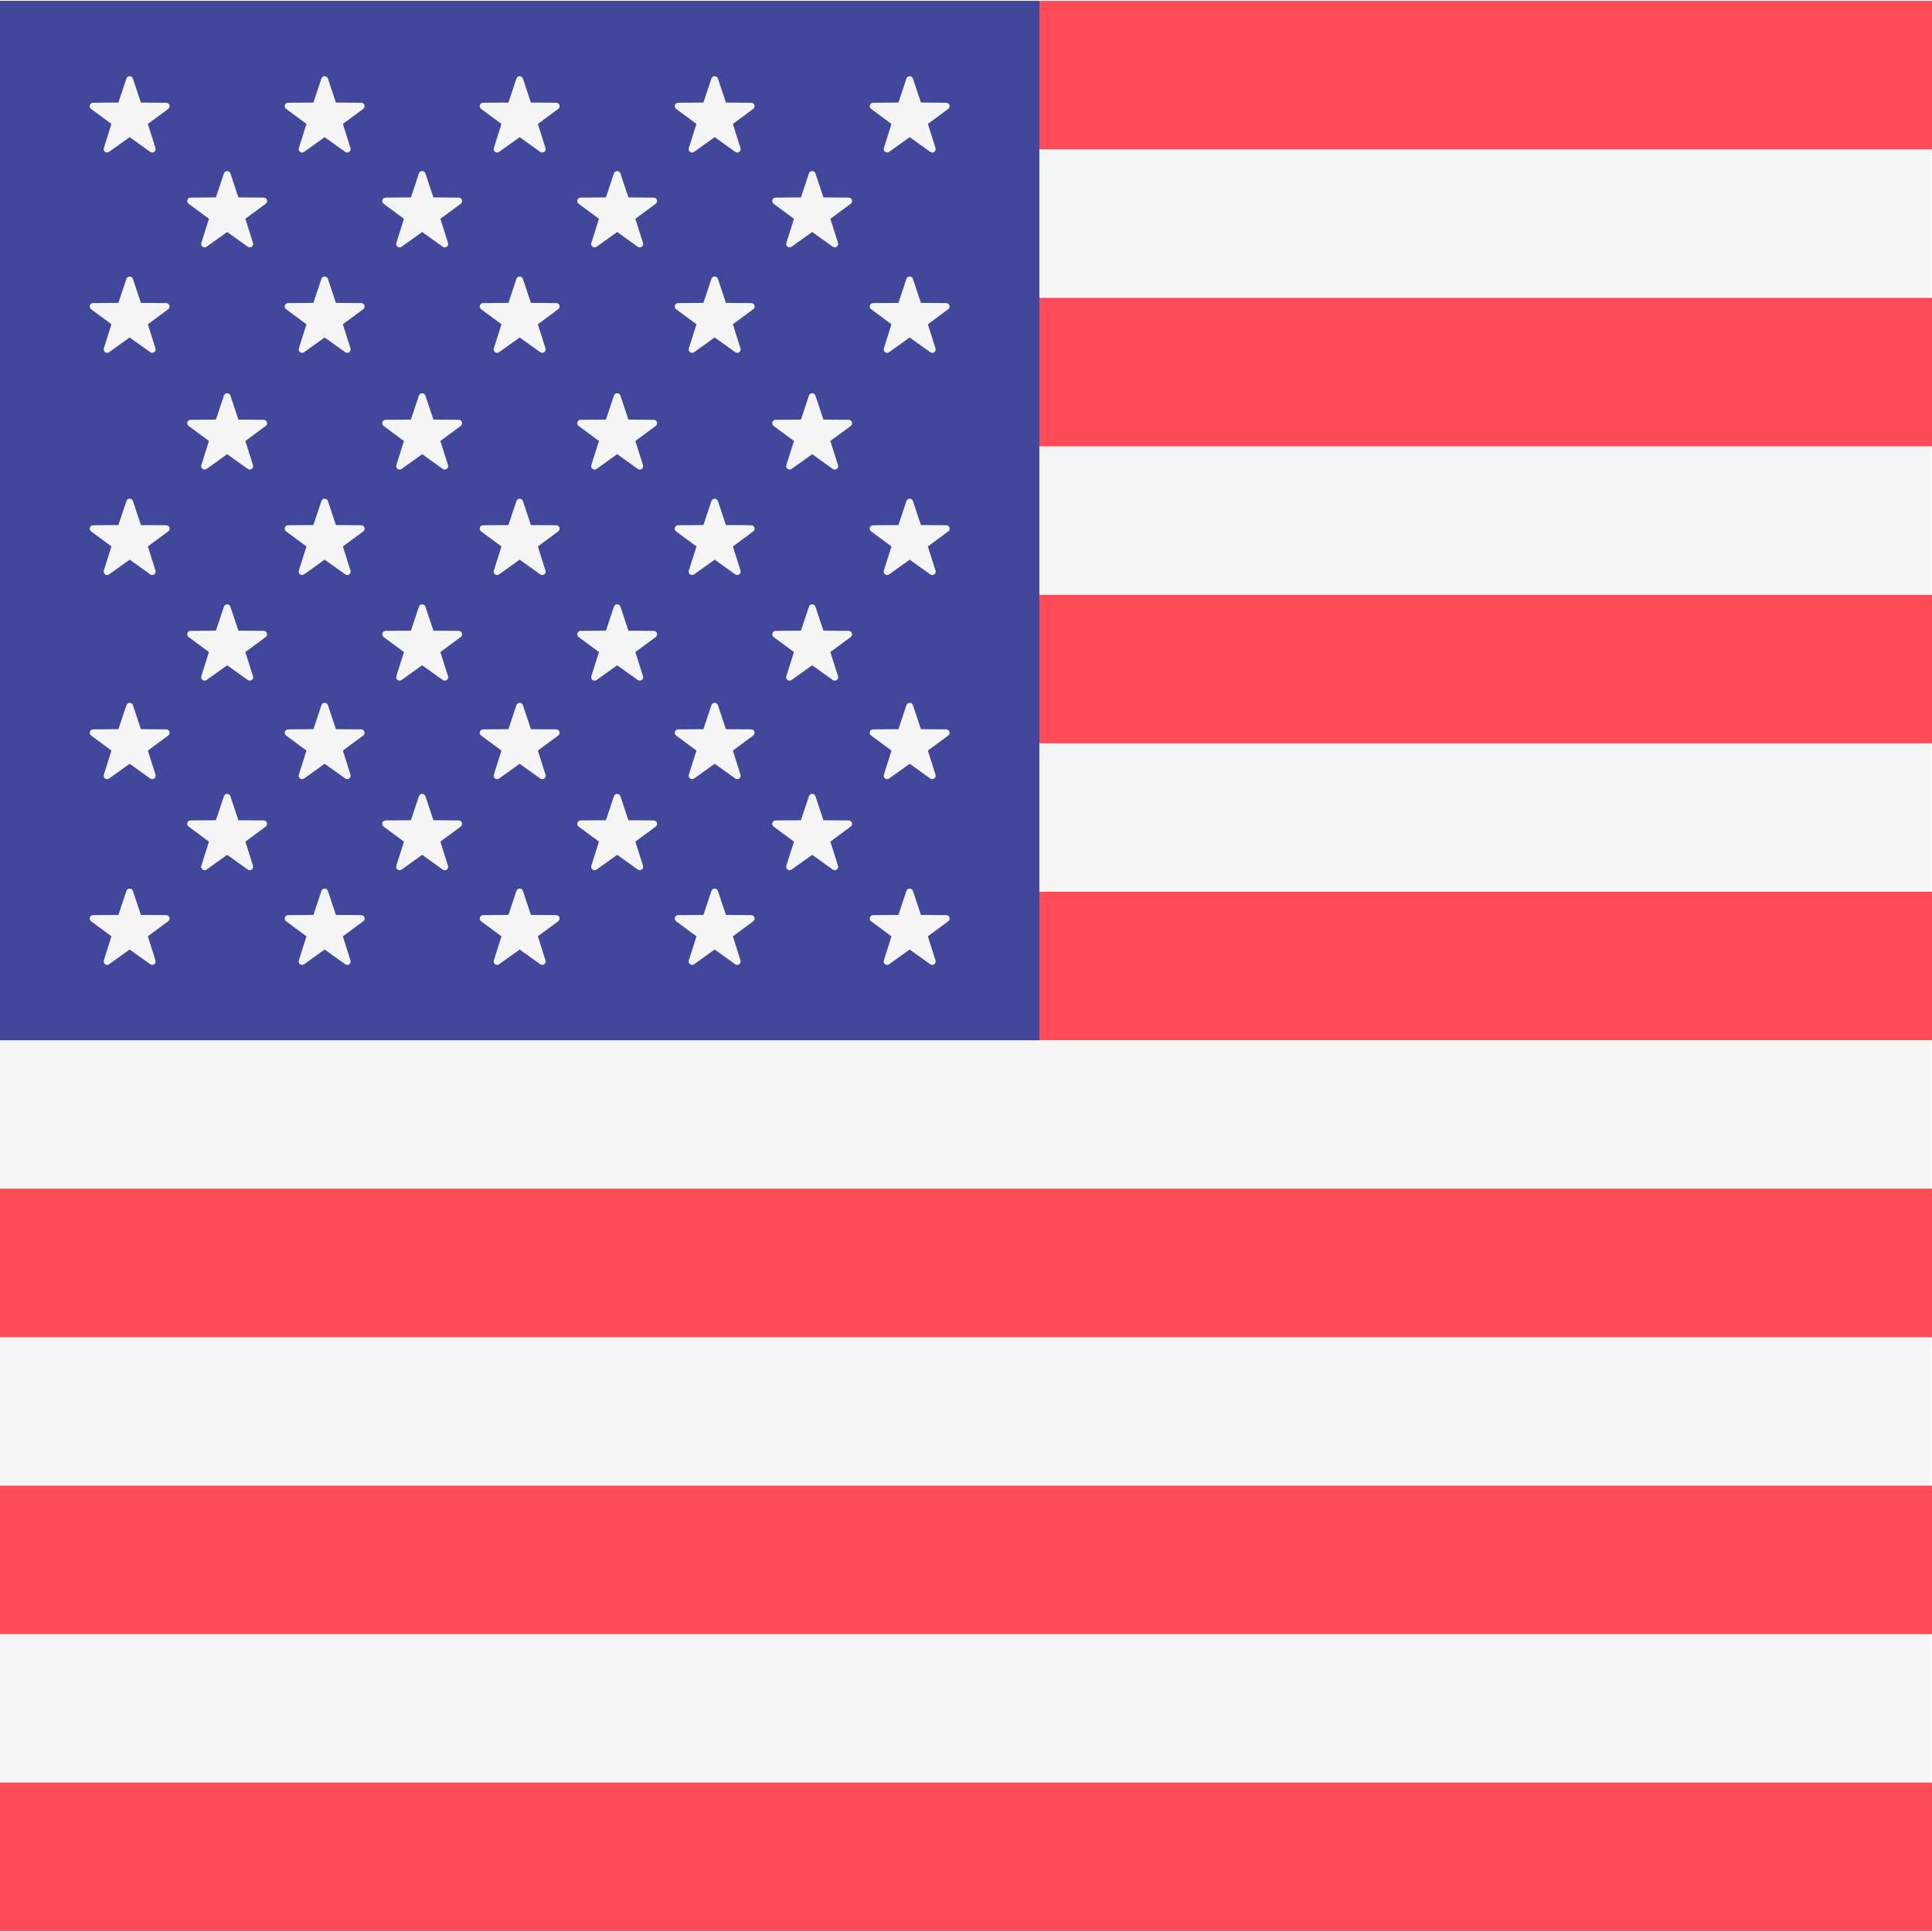
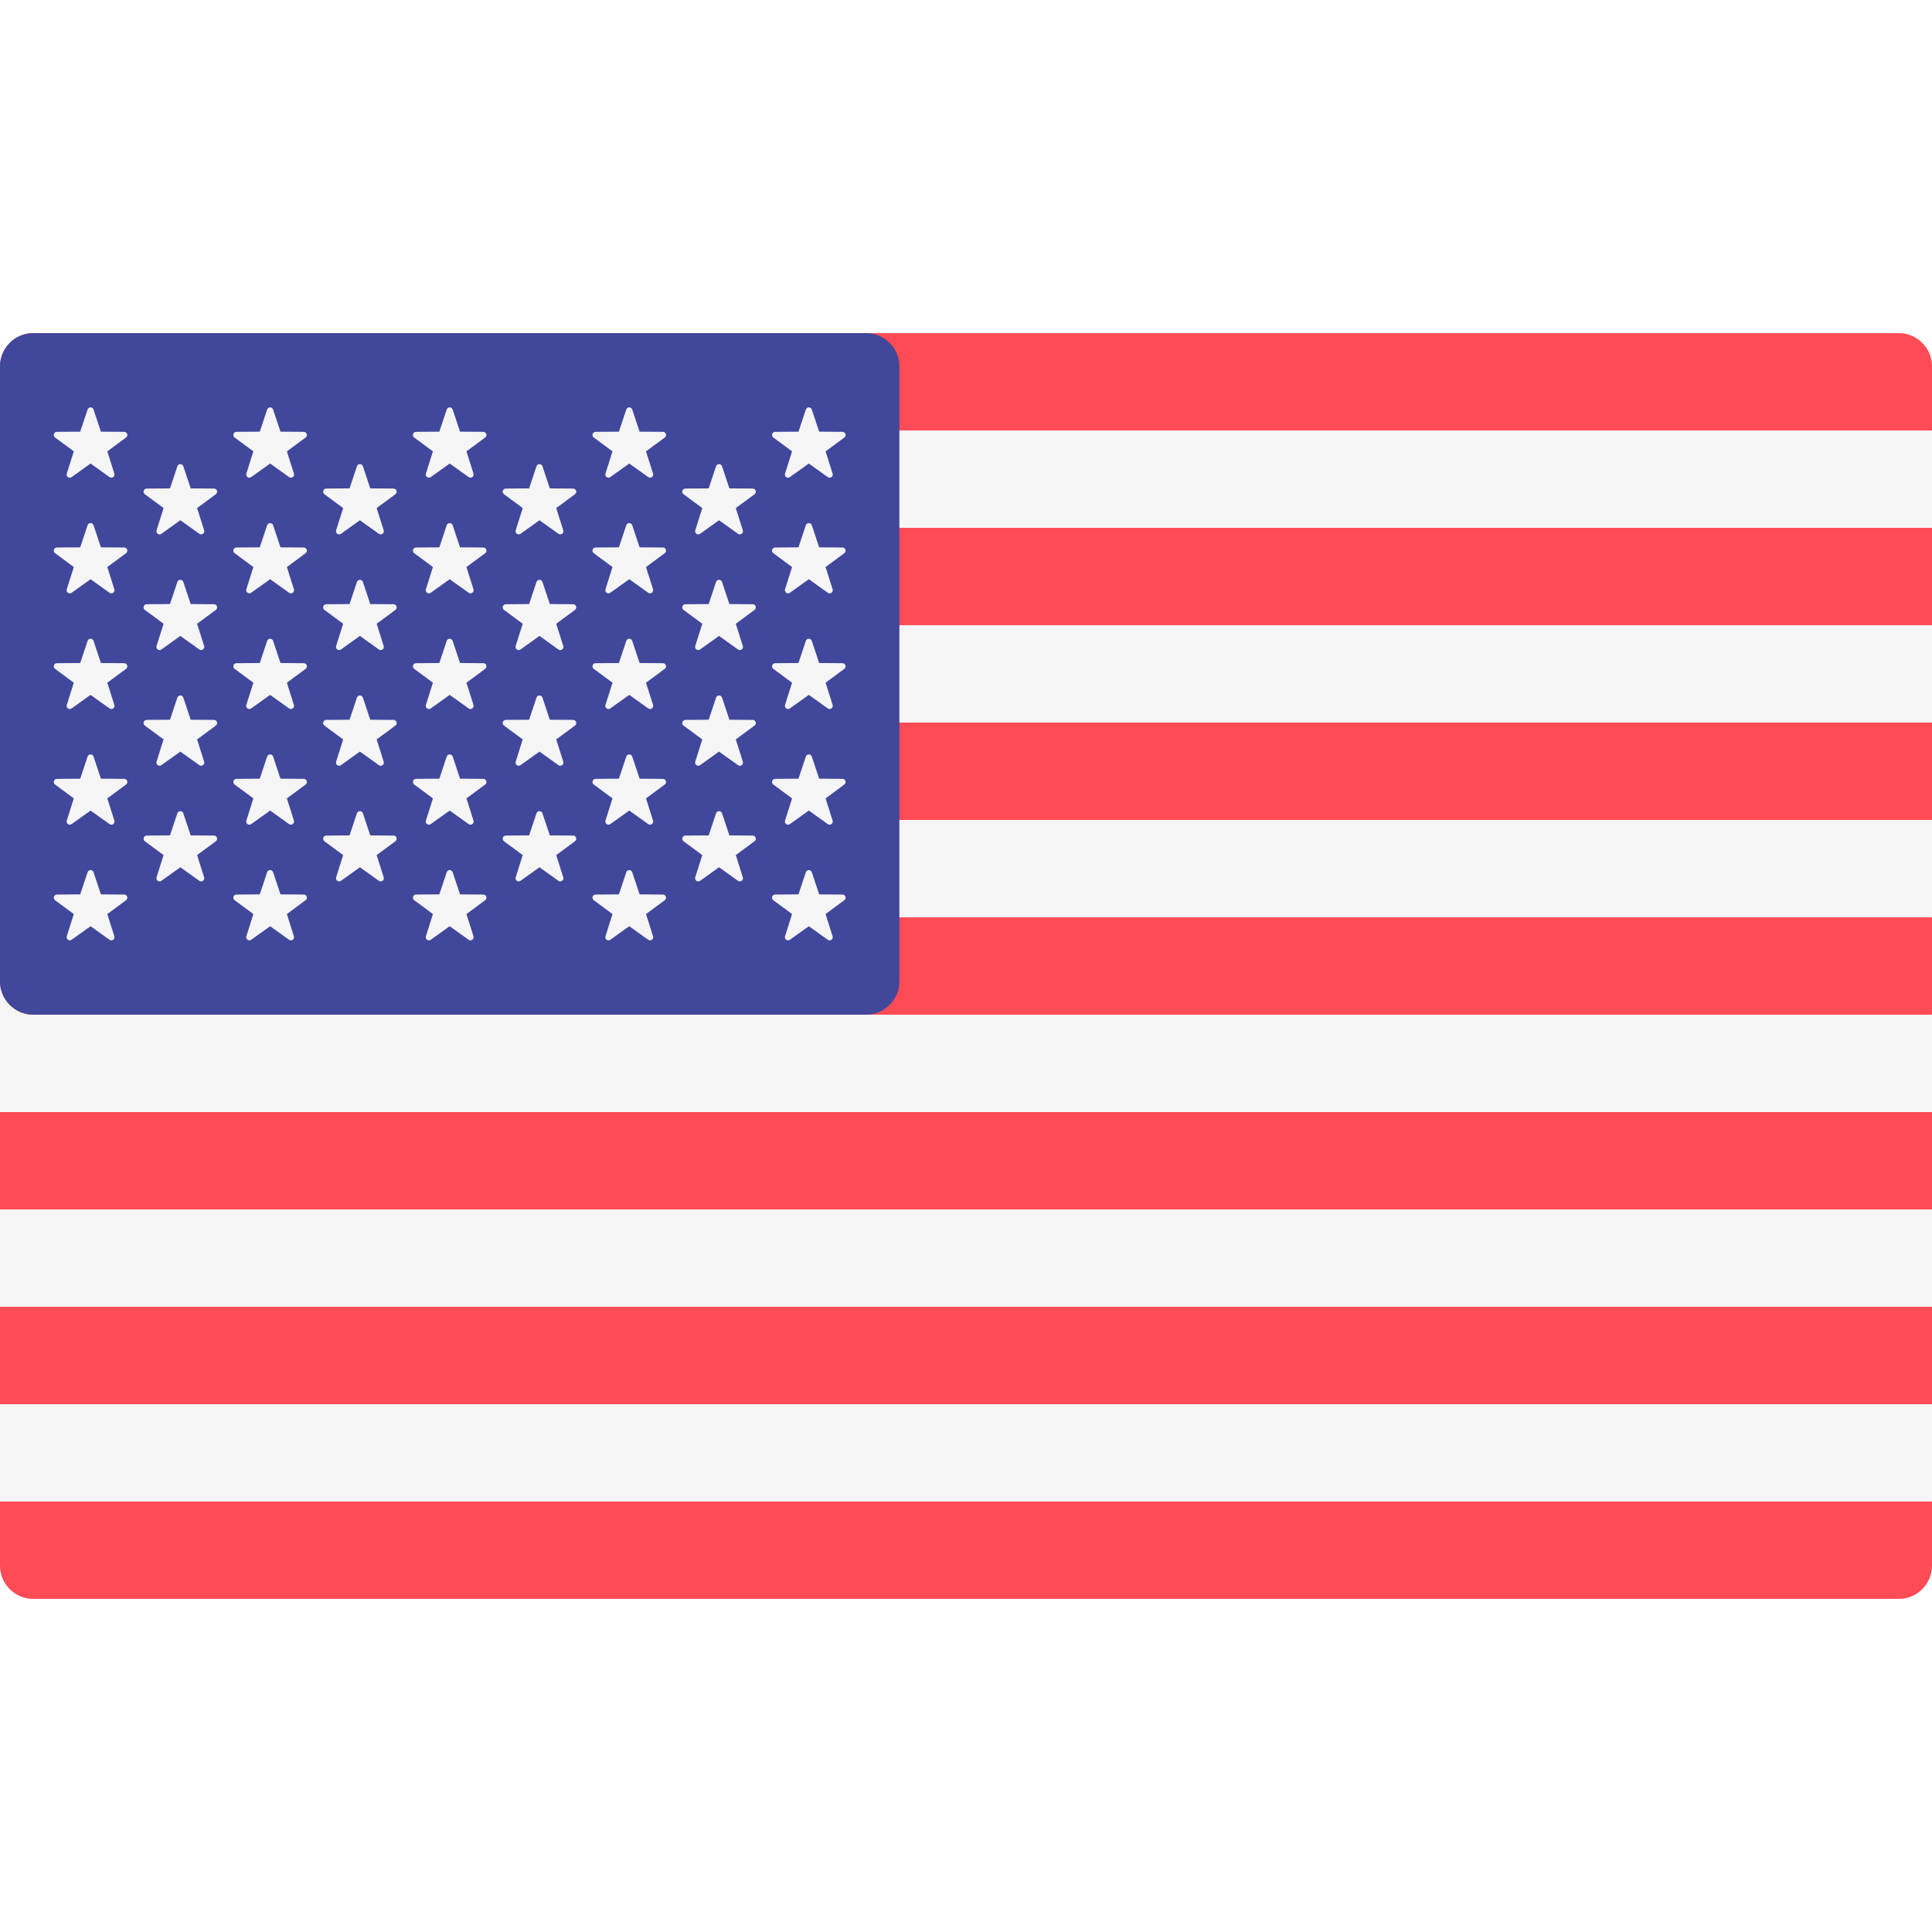
- <svg xmlns="http://www.w3.org/2000/svg" version="1.1" id="Layer_1" x="0px" y="0px" viewBox="0 0 512 512" style="enable-background:new 0 0 512 512;" xml:space="preserve">
-   <rect y="0.235" style="fill:#F5F5F5;" width="511.53" height="511.53" />
+ <svg xmlns="http://www.w3.org/2000/svg" version="1.1" id="Layer_1" x="0px" y="0px" viewBox="0 0 512.001 512.001" style="enable-background:new 0 0 512.001 512.001;" xml:space="preserve">
+   <path style="fill:#F5F5F5;" d="M503.172,423.725H8.828c-4.875,0-8.828-3.953-8.828-8.828V97.104c0-4.875,3.953-8.828,8.828-8.828  h494.345c4.875,0,8.828,3.953,8.828,8.828v317.793C512,419.773,508.047,423.725,503.172,423.725z" />
  <g>
-     <rect y="0.235" style="fill:#FF4B55;" width="512" height="39.34" />
-     <rect y="157.63" style="fill:#FF4B55;" width="512" height="39.34" />
-     <rect y="78.935" style="fill:#FF4B55;" width="512" height="39.34" />
-     <rect y="236.32" style="fill:#FF4B55;" width="512" height="39.34" />
-     <rect y="393.71" style="fill:#FF4B55;" width="512" height="39.34" />
-     <rect y="472.41" style="fill:#FF4B55;" width="512" height="39.34" />
-     <rect y="315.02" style="fill:#FF4B55;" width="512" height="39.34" />
+     <path style="fill:#FF4B55;" d="M512,114.081H0V97.104c0-4.875,3.953-8.828,8.828-8.828h494.345c4.875,0,8.828,3.953,8.828,8.828   L512,114.081L512,114.081z" />
+     <rect y="191.491" style="fill:#FF4B55;" width="512" height="25.804" />
+     <rect y="139.881" style="fill:#FF4B55;" width="512" height="25.804" />
+     <path style="fill:#FF4B55;" d="M512,268.903H8.828c-4.875,0-8.828-3.953-8.828-8.828v-16.977h512V268.903z" />
+     <rect y="346.321" style="fill:#FF4B55;" width="512" height="25.804" />
+     <path style="fill:#FF4B55;" d="M503.172,423.725H8.828c-4.875,0-8.828-3.953-8.828-8.828v-16.976h512v16.977   C512,419.773,508.047,423.725,503.172,423.725z" />
+     <rect y="294.711" style="fill:#FF4B55;" width="512" height="25.804" />
  </g>
-   <rect y="0.235" style="fill:#41479B;" width="275.44" height="275.44" />
+   <path style="fill:#41479B;" d="M229.517,88.277H8.828C3.953,88.277,0,92.229,0,97.104v162.97c0,4.875,3.953,8.828,8.828,8.828  h220.69c4.875,0,8.828-3.953,8.828-8.828V97.104C238.345,92.229,234.392,88.277,229.517,88.277z" />
  <g>
-     <path style="fill:#F5F5F5;" d="M35.219,20.814l2.122,6.364l6.708,0.052c0.868,0.007,1.229,1.115,0.53,1.631l-5.396,3.985   l2.023,6.396c0.262,0.828-0.68,1.513-1.388,1.008l-5.458-3.901l-5.458,3.901c-0.706,0.506-1.649-0.18-1.388-1.008l2.023-6.396   l-5.396-3.985c-0.698-0.516-0.339-1.624,0.53-1.631l6.708-0.052l2.122-6.364C33.779,19.99,34.945,19.99,35.219,20.814z" />
-     <path style="fill:#F5F5F5;" d="M35.219,73.902l2.122,6.364l6.708,0.052c0.868,0.007,1.229,1.115,0.53,1.631l-5.396,3.985   l2.023,6.396c0.262,0.828-0.68,1.513-1.388,1.008l-5.458-3.901l-5.458,3.901c-0.706,0.506-1.649-0.18-1.388-1.008l2.023-6.396   l-5.396-3.985c-0.698-0.516-0.339-1.624,0.53-1.631l6.708-0.052l2.122-6.364C33.779,73.077,34.945,73.077,35.219,73.902z" />
-     <path style="fill:#F5F5F5;" d="M35.219,132.78l2.122,6.364l6.708,0.052c0.868,0.007,1.229,1.115,0.53,1.632l-5.396,3.985   l2.023,6.396c0.262,0.828-0.68,1.513-1.388,1.008l-5.458-3.901l-5.458,3.901c-0.706,0.506-1.649-0.18-1.388-1.008l2.023-6.396   l-5.396-3.985c-0.698-0.516-0.339-1.625,0.53-1.632l6.708-0.052l2.122-6.364C33.779,131.956,34.945,131.956,35.219,132.78z" />
-     <path style="fill:#F5F5F5;" d="M35.219,186.876l2.122,6.364l6.708,0.052c0.868,0.007,1.229,1.115,0.53,1.631l-5.396,3.985   l2.023,6.396c0.262,0.828-0.68,1.513-1.388,1.008l-5.458-3.901l-5.458,3.901c-0.706,0.506-1.649-0.18-1.388-1.008l2.023-6.396   l-5.396-3.985c-0.698-0.516-0.339-1.624,0.53-1.631l6.708-0.052l2.122-6.364C33.779,186.052,34.945,186.052,35.219,186.876z" />
-     <path style="fill:#F5F5F5;" d="M35.219,236.102l2.122,6.364l6.708,0.052c0.868,0.007,1.229,1.115,0.53,1.631l-5.396,3.985   l2.023,6.396c0.262,0.828-0.68,1.513-1.388,1.008l-5.458-3.901l-5.458,3.901c-0.706,0.506-1.649-0.18-1.388-1.008l2.023-6.396   l-5.396-3.985c-0.698-0.516-0.339-1.625,0.53-1.631l6.708-0.052l2.122-6.364C33.779,235.278,34.945,235.278,35.219,236.102z" />
-     <path style="fill:#F5F5F5;" d="M61.058,45.953l2.122,6.364l6.708,0.052c0.868,0.007,1.229,1.115,0.53,1.631l-5.396,3.985   l2.023,6.396c0.262,0.828-0.68,1.513-1.388,1.008l-5.458-3.901l-5.458,3.901c-0.706,0.506-1.649-0.18-1.388-1.008l2.023-6.396   L49.98,54c-0.698-0.516-0.339-1.624,0.53-1.631l6.708-0.052l2.122-6.364C59.618,45.129,60.784,45.129,61.058,45.953z" />
-     <path style="fill:#F5F5F5;" d="M61.058,104.832l2.122,6.364l6.708,0.052c0.868,0.007,1.229,1.115,0.53,1.631l-5.396,3.985   l2.023,6.396c0.262,0.828-0.68,1.513-1.388,1.008l-5.458-3.901l-5.458,3.901c-0.706,0.506-1.649-0.18-1.388-1.008l2.023-6.396   l-5.396-3.985c-0.698-0.516-0.339-1.624,0.53-1.631l6.708-0.052l2.122-6.364C59.618,104.008,60.784,104.008,61.058,104.832z" />
-     <path style="fill:#F5F5F5;" d="M61.058,160.771l2.122,6.364l6.708,0.052c0.868,0.007,1.229,1.115,0.53,1.631l-5.396,3.985   l2.023,6.396c0.262,0.828-0.68,1.513-1.388,1.008l-5.458-3.901l-5.458,3.901c-0.706,0.506-1.649-0.18-1.388-1.008l2.023-6.396   l-5.396-3.985c-0.698-0.516-0.339-1.624,0.53-1.631l6.708-0.052l2.122-6.364C59.618,159.948,60.784,159.948,61.058,160.771z" />
-     <path style="fill:#F5F5F5;" d="M61.058,211.007l2.122,6.364l6.708,0.052c0.868,0.007,1.229,1.115,0.53,1.631l-5.396,3.985   l2.023,6.396c0.262,0.828-0.68,1.513-1.388,1.008l-5.458-3.901l-5.458,3.901c-0.706,0.506-1.649-0.18-1.388-1.008l2.023-6.396   l-5.396-3.985c-0.698-0.516-0.339-1.624,0.53-1.631l6.708-0.052l2.122-6.364C59.618,210.182,60.784,210.182,61.058,211.007z" />
-     <path style="fill:#F5F5F5;" d="M86.898,20.814l2.122,6.364l6.708,0.052c0.868,0.007,1.229,1.115,0.53,1.631l-5.396,3.985   l2.023,6.396c0.262,0.828-0.68,1.513-1.388,1.008l-5.458-3.901l-5.458,3.901c-0.706,0.506-1.649-0.18-1.388-1.008l2.023-6.396   l-5.396-3.985c-0.698-0.516-0.339-1.624,0.53-1.631l6.708-0.052l2.122-6.364C85.458,19.99,86.623,19.99,86.898,20.814z" />
-     <path style="fill:#F5F5F5;" d="M86.898,73.902l2.122,6.364l6.708,0.052c0.868,0.007,1.229,1.115,0.53,1.631l-5.396,3.985   l2.023,6.396c0.262,0.828-0.68,1.513-1.388,1.008l-5.458-3.901l-5.458,3.901c-0.706,0.506-1.649-0.18-1.388-1.008l2.023-6.396   l-5.396-3.985c-0.698-0.516-0.339-1.624,0.53-1.631l6.708-0.052l2.122-6.364C85.458,73.077,86.623,73.077,86.898,73.902z" />
-     <path style="fill:#F5F5F5;" d="M86.898,132.78l2.122,6.364l6.708,0.052c0.868,0.007,1.229,1.115,0.53,1.632l-5.396,3.985   l2.023,6.396c0.262,0.828-0.68,1.513-1.388,1.008l-5.458-3.901l-5.458,3.901c-0.706,0.506-1.649-0.18-1.388-1.008l2.023-6.396   l-5.396-3.985c-0.698-0.516-0.339-1.625,0.53-1.632l6.708-0.052l2.122-6.364C85.458,131.956,86.623,131.956,86.898,132.78z" />
-     <path style="fill:#F5F5F5;" d="M86.898,186.876l2.122,6.364l6.708,0.052c0.868,0.007,1.229,1.115,0.53,1.631l-5.396,3.985   l2.023,6.396c0.262,0.828-0.68,1.513-1.388,1.008l-5.456-3.902l-5.458,3.901c-0.706,0.506-1.649-0.18-1.388-1.008l2.023-6.396   l-5.396-3.985c-0.698-0.516-0.339-1.624,0.53-1.631l6.708-0.052l2.122-6.364C85.458,186.052,86.623,186.052,86.898,186.876z" />
-     <path style="fill:#F5F5F5;" d="M86.898,236.102l2.122,6.364l6.708,0.052c0.868,0.007,1.229,1.115,0.53,1.631l-5.396,3.985   l2.023,6.396c0.262,0.828-0.68,1.513-1.388,1.008l-5.458-3.901l-5.458,3.901c-0.706,0.506-1.649-0.18-1.388-1.008l2.023-6.396   l-5.396-3.985c-0.698-0.516-0.339-1.625,0.53-1.631l6.708-0.052l2.122-6.364C85.458,235.278,86.623,235.278,86.898,236.102z" />
-     <path style="fill:#F5F5F5;" d="M112.737,45.953l2.122,6.364l6.708,0.052c0.868,0.007,1.229,1.115,0.53,1.631l-5.396,3.985   l2.023,6.396c0.262,0.828-0.68,1.513-1.388,1.008l-5.458-3.901l-5.458,3.901c-0.706,0.506-1.649-0.18-1.388-1.008l2.023-6.396   L101.659,54c-0.698-0.516-0.339-1.624,0.53-1.631l6.711-0.052l2.122-6.364C111.297,45.129,112.462,45.129,112.737,45.953z" />
-     <path style="fill:#F5F5F5;" d="M112.737,104.832l2.122,6.364l6.708,0.052c0.868,0.007,1.229,1.115,0.53,1.631l-5.396,3.985   l2.023,6.396c0.262,0.828-0.68,1.513-1.388,1.008l-5.458-3.901l-5.458,3.901c-0.706,0.506-1.649-0.18-1.388-1.008l2.023-6.396   l-5.396-3.985c-0.698-0.516-0.339-1.624,0.53-1.631l6.708-0.052l2.122-6.364C111.297,104.008,112.462,104.008,112.737,104.832z" />
-     <path style="fill:#F5F5F5;" d="M112.737,160.771l2.122,6.364l6.708,0.052c0.868,0.007,1.229,1.115,0.53,1.631l-5.396,3.985   l2.023,6.396c0.262,0.828-0.68,1.513-1.388,1.008l-5.458-3.901l-5.458,3.901c-0.706,0.506-1.649-0.18-1.388-1.008l2.023-6.396   l-5.396-3.985c-0.698-0.516-0.339-1.624,0.53-1.631l6.708-0.052l2.122-6.364C111.297,159.948,112.462,159.948,112.737,160.771z" />
-     <path style="fill:#F5F5F5;" d="M112.737,211.007l2.122,6.364l6.708,0.052c0.868,0.007,1.229,1.115,0.53,1.631l-5.396,3.985   l2.023,6.396c0.262,0.828-0.68,1.513-1.388,1.008l-5.458-3.901l-5.458,3.901c-0.706,0.506-1.649-0.18-1.388-1.008l2.023-6.396   l-5.396-3.985c-0.698-0.516-0.339-1.624,0.53-1.631l6.708-0.052l2.122-6.364C111.297,210.182,112.462,210.182,112.737,211.007z" />
-     <path style="fill:#F5F5F5;" d="M138.576,20.814l2.122,6.364l6.708,0.052c0.868,0.007,1.229,1.115,0.53,1.631l-5.396,3.985   l2.023,6.396c0.262,0.828-0.68,1.513-1.388,1.008l-5.458-3.901l-5.458,3.901c-0.706,0.506-1.649-0.18-1.388-1.008l2.023-6.396   l-5.396-3.985c-0.698-0.516-0.339-1.624,0.53-1.631l6.708-0.052l2.122-6.364C137.136,19.99,138.301,19.99,138.576,20.814z" />
-     <path style="fill:#F5F5F5;" d="M138.576,73.902l2.122,6.364l6.708,0.052c0.868,0.007,1.229,1.115,0.53,1.631l-5.396,3.985   l2.023,6.396c0.262,0.828-0.68,1.513-1.388,1.008l-5.458-3.901l-5.458,3.901c-0.706,0.506-1.649-0.18-1.388-1.008l2.023-6.396   l-5.396-3.985c-0.698-0.516-0.339-1.624,0.53-1.631l6.708-0.052l2.122-6.364C137.136,73.077,138.301,73.077,138.576,73.902z" />
-     <path style="fill:#F5F5F5;" d="M138.576,132.78l2.122,6.364l6.708,0.052c0.868,0.007,1.229,1.115,0.53,1.632l-5.396,3.985   l2.023,6.396c0.262,0.828-0.68,1.513-1.388,1.008l-5.458-3.901l-5.458,3.901c-0.706,0.506-1.649-0.18-1.388-1.008l2.023-6.396   l-5.396-3.985c-0.698-0.516-0.339-1.625,0.53-1.632l6.708-0.052l2.122-6.364C137.136,131.956,138.301,131.956,138.576,132.78z" />
-     <path style="fill:#F5F5F5;" d="M138.576,186.876l2.122,6.364l6.708,0.052c0.868,0.007,1.229,1.115,0.53,1.631l-5.396,3.985   l2.023,6.396c0.262,0.828-0.68,1.513-1.388,1.008l-5.458-3.901l-5.458,3.901c-0.706,0.506-1.649-0.18-1.388-1.008l2.023-6.396   l-5.396-3.985c-0.698-0.516-0.339-1.624,0.53-1.631l6.708-0.052l2.122-6.364C137.136,186.052,138.301,186.052,138.576,186.876z" />
-     <path style="fill:#F5F5F5;" d="M138.576,236.102l2.122,6.364l6.708,0.052c0.868,0.007,1.229,1.115,0.53,1.631l-5.396,3.985   l2.023,6.396c0.262,0.828-0.68,1.513-1.388,1.008l-5.458-3.901l-5.458,3.901c-0.706,0.506-1.649-0.18-1.388-1.008l2.023-6.396   l-5.396-3.985c-0.698-0.516-0.339-1.625,0.53-1.631l6.708-0.052l2.122-6.364C137.136,235.278,138.301,235.278,138.576,236.102z" />
-     <path style="fill:#F5F5F5;" d="M164.415,45.953l2.122,6.364l6.708,0.052c0.868,0.007,1.229,1.115,0.53,1.631l-5.396,3.985   l2.023,6.396c0.262,0.828-0.68,1.513-1.388,1.008l-5.458-3.901l-5.458,3.901c-0.706,0.506-1.649-0.18-1.388-1.008l2.023-6.396   L153.337,54c-0.698-0.516-0.339-1.624,0.529-1.631l6.708-0.052l2.122-6.364C162.975,45.129,164.14,45.129,164.415,45.953z" />
-     <path style="fill:#F5F5F5;" d="M164.415,104.832l2.122,6.364l6.708,0.052c0.868,0.007,1.229,1.115,0.53,1.631l-5.396,3.985   l2.023,6.396c0.262,0.828-0.68,1.513-1.388,1.008l-5.458-3.901l-5.458,3.901c-0.706,0.506-1.649-0.18-1.388-1.008l2.023-6.396   l-5.396-3.985c-0.698-0.516-0.339-1.624,0.529-1.631l6.708-0.052l2.122-6.364C162.975,104.008,164.14,104.008,164.415,104.832z" />
-     <path style="fill:#F5F5F5;" d="M164.415,160.771l2.122,6.364l6.708,0.052c0.868,0.007,1.229,1.115,0.53,1.631l-5.396,3.985   l2.023,6.396c0.262,0.828-0.68,1.513-1.388,1.008l-5.458-3.901l-5.458,3.901c-0.706,0.506-1.649-0.18-1.388-1.008l2.023-6.396   l-5.396-3.985c-0.698-0.516-0.339-1.624,0.529-1.631l6.708-0.052l2.122-6.364C162.975,159.948,164.14,159.948,164.415,160.771z" />
-     <path style="fill:#F5F5F5;" d="M164.415,211.007l2.122,6.364l6.708,0.052c0.868,0.007,1.229,1.115,0.53,1.631l-5.396,3.985   l2.023,6.396c0.262,0.828-0.68,1.513-1.388,1.008l-5.458-3.901l-5.458,3.901c-0.706,0.506-1.649-0.18-1.388-1.008l2.023-6.396   l-5.396-3.985c-0.698-0.516-0.339-1.624,0.529-1.631l6.708-0.052l2.122-6.364C162.975,210.182,164.14,210.182,164.415,211.007z" />
-     <path style="fill:#F5F5F5;" d="M190.254,20.814l2.122,6.364l6.708,0.052c0.868,0.007,1.229,1.115,0.53,1.631l-5.396,3.985   l2.023,6.396c0.262,0.828-0.68,1.513-1.388,1.008l-5.458-3.901l-5.458,3.901c-0.706,0.506-1.649-0.18-1.388-1.008l2.023-6.396   l-5.396-3.985c-0.698-0.516-0.339-1.624,0.53-1.631l6.708-0.052l2.122-6.364C188.814,19.99,189.979,19.99,190.254,20.814z" />
-     <path style="fill:#F5F5F5;" d="M190.254,73.902l2.122,6.364l6.708,0.052c0.868,0.007,1.229,1.115,0.53,1.631l-5.396,3.985   l2.023,6.396c0.262,0.828-0.68,1.513-1.388,1.008l-5.458-3.901l-5.458,3.901c-0.706,0.506-1.649-0.18-1.388-1.008l2.023-6.396   l-5.396-3.985c-0.698-0.516-0.339-1.624,0.53-1.631l6.708-0.052l2.122-6.364C188.814,73.077,189.979,73.077,190.254,73.902z" />
-     <path style="fill:#F5F5F5;" d="M190.254,132.78l2.122,6.364l6.708,0.052c0.868,0.007,1.229,1.115,0.53,1.632l-5.396,3.985   l2.023,6.396c0.262,0.828-0.68,1.513-1.388,1.008l-5.458-3.901l-5.458,3.901c-0.706,0.506-1.649-0.18-1.388-1.008l2.023-6.396   l-5.396-3.985c-0.698-0.516-0.339-1.625,0.53-1.632l6.708-0.052l2.122-6.364C188.814,131.956,189.979,131.956,190.254,132.78z" />
-     <path style="fill:#F5F5F5;" d="M190.254,186.876l2.122,6.364l6.708,0.052c0.868,0.007,1.229,1.115,0.53,1.631l-5.396,3.985   l2.023,6.396c0.262,0.828-0.68,1.513-1.388,1.008l-5.458-3.901l-5.458,3.901c-0.706,0.506-1.649-0.18-1.388-1.008l2.023-6.396   l-5.396-3.985c-0.698-0.516-0.339-1.624,0.53-1.631l6.708-0.052l2.122-6.364C188.814,186.052,189.979,186.052,190.254,186.876z" />
-     <path style="fill:#F5F5F5;" d="M190.254,236.102l2.122,6.364l6.708,0.052c0.868,0.007,1.229,1.115,0.53,1.631l-5.396,3.985   l2.023,6.396c0.262,0.828-0.68,1.513-1.388,1.008l-5.458-3.901l-5.458,3.901c-0.706,0.506-1.649-0.18-1.388-1.008l2.023-6.396   l-5.396-3.985c-0.698-0.516-0.339-1.625,0.53-1.631l6.708-0.052l2.122-6.364C188.814,235.278,189.979,235.278,190.254,236.102z" />
-     <path style="fill:#F5F5F5;" d="M216.094,45.953l2.122,6.364l6.708,0.052c0.868,0.007,1.229,1.115,0.53,1.631l-5.396,3.985   l2.023,6.396c0.262,0.828-0.68,1.513-1.388,1.008l-5.458-3.901l-5.458,3.901c-0.706,0.506-1.649-0.18-1.388-1.008l2.023-6.396   L205.016,54c-0.698-0.516-0.339-1.624,0.53-1.631l6.708-0.052l2.122-6.364C214.653,45.129,215.819,45.129,216.094,45.953z" />
-     <path style="fill:#F5F5F5;" d="M216.094,104.832l2.122,6.364l6.708,0.052c0.868,0.007,1.229,1.115,0.53,1.631l-5.396,3.985   l2.023,6.396c0.262,0.828-0.68,1.513-1.388,1.008l-5.458-3.901l-5.458,3.901c-0.706,0.506-1.649-0.18-1.388-1.008l2.023-6.396   l-5.396-3.985c-0.698-0.516-0.339-1.624,0.53-1.631l6.708-0.052l2.122-6.364C214.653,104.008,215.819,104.008,216.094,104.832z" />
-     <path style="fill:#F5F5F5;" d="M216.094,160.771l2.122,6.364l6.708,0.052c0.868,0.007,1.229,1.115,0.53,1.631l-5.396,3.985   l2.023,6.396c0.262,0.828-0.68,1.513-1.388,1.008l-5.458-3.901l-5.458,3.901c-0.706,0.506-1.649-0.18-1.388-1.008l2.023-6.396   l-5.396-3.985c-0.698-0.516-0.339-1.624,0.53-1.631l6.708-0.052l2.122-6.364C214.653,159.948,215.819,159.948,216.094,160.771z" />
-     <path style="fill:#F5F5F5;" d="M216.094,211.007l2.122,6.364l6.708,0.052c0.868,0.007,1.229,1.115,0.53,1.631l-5.396,3.985   l2.023,6.396c0.262,0.828-0.68,1.513-1.388,1.008l-5.458-3.901l-5.458,3.901c-0.706,0.506-1.649-0.18-1.388-1.008l2.023-6.396   l-5.396-3.985c-0.698-0.516-0.339-1.624,0.53-1.631l6.708-0.052l2.122-6.364C214.653,210.182,215.819,210.182,216.094,211.007z" />
-     <path style="fill:#F5F5F5;" d="M241.933,20.814l2.122,6.364l6.708,0.052c0.868,0.007,1.229,1.115,0.53,1.631l-5.396,3.985   l2.023,6.396c0.262,0.828-0.68,1.513-1.388,1.008l-5.458-3.901l-5.458,3.901c-0.706,0.506-1.649-0.18-1.388-1.008l2.023-6.396   l-5.396-3.985c-0.698-0.516-0.339-1.624,0.53-1.631l6.708-0.052l2.122-6.364C240.492,19.99,241.658,19.99,241.933,20.814z" />
-     <path style="fill:#F5F5F5;" d="M241.933,73.902l2.122,6.364l6.708,0.052c0.868,0.007,1.229,1.115,0.53,1.631l-5.396,3.985   l2.023,6.396c0.262,0.828-0.68,1.513-1.388,1.008l-5.458-3.901l-5.458,3.901c-0.706,0.506-1.649-0.18-1.388-1.008l2.023-6.396   l-5.396-3.985c-0.698-0.516-0.339-1.624,0.53-1.631l6.708-0.052l2.122-6.364C240.492,73.077,241.658,73.077,241.933,73.902z" />
-     <path style="fill:#F5F5F5;" d="M241.933,132.78l2.122,6.364l6.708,0.052c0.868,0.007,1.229,1.115,0.53,1.632l-5.396,3.985   l2.023,6.396c0.262,0.828-0.68,1.513-1.388,1.008l-5.458-3.901l-5.458,3.901c-0.706,0.506-1.649-0.18-1.388-1.008l2.023-6.396   l-5.396-3.985c-0.698-0.516-0.339-1.625,0.53-1.632l6.708-0.052l2.122-6.364C240.492,131.956,241.658,131.956,241.933,132.78z" />
-     <path style="fill:#F5F5F5;" d="M241.933,186.876l2.122,6.364l6.708,0.052c0.868,0.007,1.229,1.115,0.53,1.631l-5.396,3.985   l2.023,6.396c0.262,0.828-0.68,1.513-1.388,1.008l-5.458-3.901l-5.458,3.901c-0.706,0.506-1.649-0.18-1.388-1.008l2.023-6.396   l-5.396-3.985c-0.698-0.516-0.339-1.624,0.53-1.631l6.708-0.052l2.122-6.364C240.492,186.052,241.658,186.052,241.933,186.876z" />
-     <path style="fill:#F5F5F5;" d="M241.933,236.102l2.122,6.364l6.708,0.052c0.868,0.007,1.229,1.115,0.53,1.631l-5.396,3.985   l2.023,6.396c0.262,0.828-0.68,1.513-1.388,1.008l-5.458-3.901l-5.458,3.901c-0.706,0.506-1.649-0.18-1.388-1.008l2.023-6.396   l-5.396-3.985c-0.698-0.516-0.339-1.625,0.53-1.631l6.708-0.052l2.122-6.364C240.492,235.278,241.658,235.278,241.933,236.102z" />
+     <path style="fill:#F5F5F5;" d="M24.789,108.538l1.954,5.86l6.177,0.047c0.8,0.007,1.131,1.027,0.488,1.502l-4.969,3.67l1.864,5.889   c0.242,0.762-0.627,1.394-1.278,0.928L24,122.843l-5.025,3.592c-0.651,0.465-1.518-0.166-1.278-0.928l1.864-5.889l-4.969-3.67   c-0.643-0.476-0.312-1.495,0.488-1.502l6.177-0.047l1.954-5.86C23.463,107.779,24.535,107.779,24.789,108.538z" />
+     <path style="fill:#F5F5F5;" d="M24.789,139.192l1.954,5.86l6.177,0.047c0.8,0.007,1.131,1.027,0.488,1.502l-4.969,3.67l1.864,5.889   c0.242,0.762-0.627,1.394-1.278,0.928L24,153.497l-5.025,3.592c-0.651,0.465-1.518-0.166-1.278-0.928l1.864-5.889l-4.969-3.67   c-0.643-0.476-0.312-1.495,0.488-1.502l6.177-0.047l1.954-5.86C23.463,138.434,24.535,138.434,24.789,139.192z" />
+     <path style="fill:#F5F5F5;" d="M24.789,169.846l1.954,5.86l6.177,0.047c0.8,0.007,1.131,1.027,0.488,1.502l-4.969,3.67l1.864,5.889   c0.242,0.762-0.627,1.394-1.278,0.928L24,184.151l-5.025,3.592c-0.651,0.465-1.518-0.166-1.278-0.928l1.864-5.889l-4.969-3.67   c-0.643-0.476-0.312-1.495,0.488-1.502l6.177-0.047l1.954-5.86C23.463,169.088,24.535,169.088,24.789,169.846z" />
+     <path style="fill:#F5F5F5;" d="M24.789,200.501l1.954,5.86l6.177,0.047c0.8,0.007,1.131,1.027,0.488,1.502l-4.969,3.67l1.864,5.889   c0.242,0.762-0.627,1.394-1.278,0.928L24,214.806l-5.025,3.592c-0.651,0.465-1.518-0.166-1.278-0.928l1.864-5.889l-4.969-3.67   c-0.643-0.476-0.312-1.495,0.488-1.502l6.177-0.047l1.954-5.86C23.463,199.742,24.535,199.742,24.789,200.501z" />
+     <path style="fill:#F5F5F5;" d="M24.789,231.155l1.954,5.86l6.177,0.047c0.8,0.007,1.131,1.027,0.488,1.502l-4.969,3.67l1.864,5.889   c0.242,0.762-0.627,1.394-1.278,0.928L24,245.46l-5.025,3.592c-0.651,0.465-1.518-0.166-1.278-0.928l1.864-5.889l-4.969-3.67   c-0.643-0.476-0.312-1.495,0.488-1.502l6.177-0.047l1.954-5.86C23.463,230.395,24.535,230.395,24.789,231.155z" />
+     <path style="fill:#F5F5F5;" d="M48.582,123.567l1.954,5.86l6.177,0.047c0.8,0.007,1.131,1.027,0.488,1.502l-4.969,3.67l1.864,5.889   c0.242,0.762-0.627,1.394-1.278,0.928l-5.025-3.592l-5.025,3.592c-0.651,0.465-1.518-0.166-1.278-0.928l1.864-5.889l-4.969-3.67   c-0.643-0.476-0.312-1.495,0.488-1.502l6.177-0.047l1.954-5.86C47.255,122.809,48.329,122.809,48.582,123.567z" />
+     <path style="fill:#F5F5F5;" d="M48.582,154.222l1.954,5.86l6.177,0.047c0.8,0.007,1.131,1.027,0.488,1.502l-4.969,3.67l1.864,5.889   c0.242,0.762-0.627,1.394-1.278,0.928l-5.025-3.592l-5.025,3.592c-0.651,0.465-1.518-0.165-1.278-0.928l1.864-5.889l-4.969-3.67   c-0.643-0.476-0.312-1.495,0.488-1.502l6.177-0.047l1.954-5.86C47.255,153.463,48.329,153.463,48.582,154.222z" />
+     <path style="fill:#F5F5F5;" d="M48.582,184.876l1.954,5.86l6.177,0.047c0.8,0.007,1.131,1.027,0.488,1.502l-4.969,3.67l1.864,5.889   c0.242,0.762-0.627,1.394-1.278,0.928l-5.025-3.592l-5.025,3.592c-0.651,0.465-1.518-0.166-1.278-0.928l1.864-5.889l-4.969-3.67   c-0.643-0.476-0.312-1.495,0.488-1.502l6.177-0.047l1.954-5.86C47.255,184.117,48.329,184.117,48.582,184.876z" />
+     <path style="fill:#F5F5F5;" d="M48.582,215.53l1.954,5.86l6.177,0.047c0.8,0.007,1.131,1.027,0.488,1.502l-4.969,3.67l1.864,5.889   c0.242,0.762-0.627,1.394-1.278,0.928l-5.025-3.592l-5.025,3.592c-0.651,0.465-1.518-0.166-1.278-0.928l1.864-5.889l-4.969-3.67   c-0.643-0.476-0.312-1.495,0.488-1.502l6.177-0.047l1.954-5.86C47.255,214.772,48.329,214.772,48.582,215.53z" />
+     <path style="fill:#F5F5F5;" d="M72.375,108.538l1.954,5.86l6.177,0.047c0.8,0.007,1.131,1.027,0.488,1.502l-4.969,3.67l1.864,5.889   c0.242,0.762-0.627,1.394-1.278,0.928l-5.025-3.592l-5.025,3.592c-0.651,0.465-1.518-0.166-1.278-0.928l1.864-5.889l-4.969-3.67   c-0.643-0.476-0.312-1.495,0.488-1.502l6.177-0.047l1.954-5.86C71.049,107.779,72.122,107.779,72.375,108.538z" />
+     <path style="fill:#F5F5F5;" d="M72.375,139.192l1.954,5.86l6.177,0.047c0.8,0.007,1.131,1.027,0.488,1.502l-4.969,3.67l1.864,5.889   c0.242,0.762-0.627,1.394-1.278,0.928l-5.025-3.592l-5.025,3.592c-0.651,0.465-1.518-0.166-1.278-0.928l1.864-5.889l-4.969-3.67   c-0.643-0.476-0.312-1.495,0.488-1.502l6.177-0.047l1.954-5.86C71.049,138.434,72.122,138.434,72.375,139.192z" />
+     <path style="fill:#F5F5F5;" d="M72.375,169.846l1.954,5.86l6.177,0.047c0.8,0.007,1.131,1.027,0.488,1.502l-4.969,3.67l1.864,5.889   c0.242,0.762-0.627,1.394-1.278,0.928l-5.025-3.592l-5.025,3.592c-0.651,0.465-1.518-0.166-1.278-0.928l1.864-5.889l-4.969-3.67   c-0.643-0.476-0.312-1.495,0.488-1.502l6.177-0.047l1.954-5.86C71.049,169.088,72.122,169.088,72.375,169.846z" />
+     <path style="fill:#F5F5F5;" d="M72.375,200.501l1.954,5.86l6.177,0.047c0.8,0.007,1.131,1.027,0.488,1.502l-4.969,3.67l1.864,5.889   c0.242,0.762-0.627,1.394-1.278,0.928l-5.025-3.592l-5.025,3.592c-0.651,0.465-1.518-0.166-1.278-0.928l1.864-5.889l-4.969-3.67   c-0.643-0.476-0.312-1.495,0.488-1.502l6.177-0.047l1.954-5.86C71.049,199.742,72.122,199.742,72.375,200.501z" />
+     <path style="fill:#F5F5F5;" d="M72.375,231.155l1.954,5.86l6.177,0.047c0.8,0.007,1.131,1.027,0.488,1.502l-4.969,3.67l1.864,5.889   c0.242,0.762-0.627,1.394-1.278,0.928l-5.025-3.592l-5.025,3.592c-0.651,0.465-1.518-0.166-1.278-0.928l1.864-5.889l-4.969-3.67   c-0.643-0.476-0.312-1.495,0.488-1.502l6.177-0.047l1.954-5.86C71.049,230.395,72.122,230.395,72.375,231.155z" />
+     <path style="fill:#F5F5F5;" d="M96.169,123.567l1.954,5.86l6.177,0.047c0.8,0.007,1.131,1.027,0.488,1.502l-4.969,3.67l1.864,5.889   c0.242,0.762-0.627,1.394-1.278,0.928l-5.025-3.592l-5.025,3.592c-0.651,0.465-1.518-0.166-1.278-0.928l1.864-5.889l-4.969-3.67   c-0.643-0.476-0.312-1.495,0.488-1.502l6.177-0.047l1.954-5.86C94.842,122.809,95.916,122.809,96.169,123.567z" />
+     <path style="fill:#F5F5F5;" d="M96.169,154.222l1.954,5.86l6.177,0.047c0.8,0.007,1.131,1.027,0.488,1.502l-4.969,3.67l1.864,5.889   c0.242,0.762-0.627,1.394-1.278,0.928l-5.025-3.592l-5.025,3.592c-0.651,0.465-1.518-0.165-1.278-0.928l1.864-5.889l-4.969-3.67   c-0.643-0.476-0.312-1.495,0.488-1.502l6.177-0.047l1.954-5.86C94.842,153.463,95.916,153.463,96.169,154.222z" />
+     <path style="fill:#F5F5F5;" d="M96.169,184.876l1.954,5.86l6.177,0.047c0.8,0.007,1.131,1.027,0.488,1.502l-4.969,3.67l1.864,5.889   c0.242,0.762-0.627,1.394-1.278,0.928l-5.025-3.592l-5.025,3.592c-0.651,0.465-1.518-0.166-1.278-0.928l1.864-5.889l-4.969-3.67   c-0.643-0.476-0.312-1.495,0.488-1.502l6.177-0.047l1.954-5.86C94.842,184.117,95.916,184.117,96.169,184.876z" />
+     <path style="fill:#F5F5F5;" d="M96.169,215.53l1.954,5.86l6.177,0.047c0.8,0.007,1.131,1.027,0.488,1.502l-4.969,3.67l1.864,5.889   c0.242,0.762-0.627,1.394-1.278,0.928l-5.025-3.592l-5.025,3.592c-0.651,0.465-1.518-0.166-1.278-0.928l1.864-5.889l-4.969-3.67   c-0.643-0.476-0.312-1.495,0.488-1.502l6.177-0.047l1.954-5.86C94.842,214.772,95.916,214.772,96.169,215.53z" />
+     <path style="fill:#F5F5F5;" d="M119.962,108.538l1.954,5.86l6.177,0.047c0.8,0.007,1.131,1.027,0.488,1.502l-4.969,3.67   l1.864,5.889c0.242,0.762-0.627,1.394-1.278,0.928l-5.026-3.592l-5.025,3.592c-0.651,0.465-1.518-0.166-1.278-0.928l1.864-5.889   l-4.969-3.67c-0.643-0.476-0.312-1.495,0.488-1.502l6.177-0.047l1.954-5.86C118.636,107.779,119.709,107.779,119.962,108.538z" />
+     <path style="fill:#F5F5F5;" d="M119.962,139.192l1.954,5.86l6.177,0.047c0.8,0.007,1.131,1.027,0.488,1.502l-4.969,3.67   l1.864,5.889c0.242,0.762-0.627,1.394-1.278,0.928l-5.026-3.592l-5.025,3.592c-0.651,0.465-1.518-0.166-1.278-0.928l1.864-5.889   l-4.969-3.67c-0.643-0.476-0.312-1.495,0.488-1.502l6.177-0.047l1.954-5.86C118.636,138.434,119.709,138.434,119.962,139.192z" />
+     <path style="fill:#F5F5F5;" d="M119.962,169.846l1.954,5.86l6.177,0.047c0.8,0.007,1.131,1.027,0.488,1.502l-4.969,3.67   l1.864,5.889c0.242,0.762-0.627,1.394-1.278,0.928l-5.026-3.592l-5.025,3.592c-0.651,0.465-1.518-0.166-1.278-0.928l1.864-5.889   l-4.969-3.67c-0.643-0.476-0.312-1.495,0.488-1.502l6.177-0.047l1.954-5.86C118.636,169.088,119.709,169.088,119.962,169.846z" />
+     <path style="fill:#F5F5F5;" d="M119.962,200.501l1.954,5.86l6.177,0.047c0.8,0.007,1.131,1.027,0.488,1.502l-4.969,3.67   l1.864,5.889c0.242,0.762-0.627,1.394-1.278,0.928l-5.026-3.592l-5.025,3.592c-0.651,0.465-1.518-0.166-1.278-0.928l1.864-5.889   l-4.969-3.67c-0.643-0.476-0.312-1.495,0.488-1.502l6.177-0.047l1.954-5.86C118.636,199.742,119.709,199.742,119.962,200.501z" />
+     <path style="fill:#F5F5F5;" d="M119.962,231.155l1.954,5.86l6.177,0.047c0.8,0.007,1.131,1.027,0.488,1.502l-4.969,3.67   l1.864,5.889c0.242,0.762-0.627,1.394-1.278,0.928l-5.026-3.592l-5.025,3.592c-0.651,0.465-1.518-0.166-1.278-0.928l1.864-5.889   l-4.969-3.67c-0.643-0.476-0.312-1.495,0.488-1.502l6.177-0.047l1.954-5.86C118.636,230.395,119.709,230.395,119.962,231.155z" />
+     <path style="fill:#F5F5F5;" d="M143.755,123.567l1.954,5.86l6.177,0.047c0.8,0.007,1.131,1.027,0.488,1.502l-4.969,3.67   l1.864,5.889c0.242,0.762-0.627,1.394-1.278,0.928l-5.025-3.592l-5.025,3.592c-0.651,0.465-1.518-0.166-1.278-0.928l1.864-5.889   l-4.969-3.67c-0.643-0.476-0.312-1.495,0.488-1.502l6.177-0.047l1.954-5.86C142.43,122.809,143.502,122.809,143.755,123.567z" />
+     <path style="fill:#F5F5F5;" d="M143.755,154.222l1.954,5.86l6.177,0.047c0.8,0.007,1.131,1.027,0.488,1.502l-4.969,3.67   l1.864,5.889c0.242,0.762-0.627,1.394-1.278,0.928l-5.025-3.592l-5.025,3.592c-0.651,0.465-1.518-0.165-1.278-0.928l1.864-5.889   l-4.969-3.67c-0.643-0.476-0.312-1.495,0.488-1.502l6.177-0.047l1.954-5.86C142.43,153.463,143.502,153.463,143.755,154.222z" />
+     <path style="fill:#F5F5F5;" d="M143.755,184.876l1.954,5.86l6.177,0.047c0.8,0.007,1.131,1.027,0.488,1.502l-4.969,3.67   l1.864,5.889c0.242,0.762-0.627,1.394-1.278,0.928l-5.025-3.592l-5.025,3.592c-0.651,0.465-1.518-0.166-1.278-0.928l1.864-5.889   l-4.969-3.67c-0.643-0.476-0.312-1.495,0.488-1.502l6.177-0.047l1.954-5.86C142.43,184.117,143.502,184.117,143.755,184.876z" />
+     <path style="fill:#F5F5F5;" d="M143.755,215.53l1.954,5.86l6.177,0.047c0.8,0.007,1.131,1.027,0.488,1.502l-4.969,3.67l1.864,5.889   c0.242,0.762-0.627,1.394-1.278,0.928l-5.025-3.592l-5.025,3.592c-0.651,0.465-1.518-0.166-1.278-0.928l1.864-5.889l-4.969-3.67   c-0.643-0.476-0.312-1.495,0.488-1.502l6.177-0.047l1.954-5.86C142.43,214.772,143.502,214.772,143.755,215.53z" />
+     <path style="fill:#F5F5F5;" d="M167.549,108.538l1.954,5.86l6.177,0.047c0.8,0.007,1.131,1.027,0.488,1.502l-4.969,3.67   l1.864,5.889c0.242,0.762-0.627,1.394-1.278,0.928l-5.025-3.592l-5.025,3.592c-0.651,0.465-1.518-0.166-1.278-0.928l1.864-5.889   l-4.969-3.67c-0.643-0.476-0.312-1.495,0.488-1.502l6.177-0.047l1.954-5.86C166.222,107.779,167.296,107.779,167.549,108.538z" />
+     <path style="fill:#F5F5F5;" d="M167.549,139.192l1.954,5.86l6.177,0.047c0.8,0.007,1.131,1.027,0.488,1.502l-4.969,3.67   l1.864,5.889c0.242,0.762-0.627,1.394-1.278,0.928l-5.025-3.592l-5.025,3.592c-0.651,0.465-1.518-0.166-1.278-0.928l1.864-5.889   l-4.969-3.67c-0.643-0.476-0.312-1.495,0.488-1.502l6.177-0.047l1.954-5.86C166.222,138.434,167.296,138.434,167.549,139.192z" />
+     <path style="fill:#F5F5F5;" d="M167.549,169.846l1.954,5.86l6.177,0.047c0.8,0.007,1.131,1.027,0.488,1.502l-4.969,3.67   l1.864,5.889c0.242,0.762-0.627,1.394-1.278,0.928l-5.025-3.592l-5.025,3.592c-0.651,0.465-1.518-0.166-1.278-0.928l1.864-5.889   l-4.969-3.67c-0.643-0.476-0.312-1.495,0.488-1.502l6.177-0.047l1.954-5.86C166.222,169.088,167.296,169.088,167.549,169.846z" />
+     <path style="fill:#F5F5F5;" d="M167.549,200.501l1.954,5.86l6.177,0.047c0.8,0.007,1.131,1.027,0.488,1.502l-4.969,3.67   l1.864,5.889c0.242,0.762-0.627,1.394-1.278,0.928l-5.025-3.592l-5.025,3.592c-0.651,0.465-1.518-0.166-1.278-0.928l1.864-5.889   l-4.969-3.67c-0.643-0.476-0.312-1.495,0.488-1.502l6.177-0.047l1.954-5.86C166.222,199.742,167.296,199.742,167.549,200.501z" />
+     <path style="fill:#F5F5F5;" d="M167.549,231.155l1.954,5.86l6.177,0.047c0.8,0.007,1.131,1.027,0.488,1.502l-4.969,3.67   l1.864,5.889c0.242,0.762-0.627,1.394-1.278,0.928l-5.025-3.592l-5.025,3.592c-0.651,0.465-1.518-0.166-1.278-0.928l1.864-5.889   l-4.969-3.67c-0.643-0.476-0.312-1.495,0.488-1.502l6.177-0.047l1.954-5.86C166.222,230.395,167.296,230.395,167.549,231.155z" />
+     <path style="fill:#F5F5F5;" d="M191.342,123.567l1.954,5.86l6.177,0.047c0.8,0.007,1.131,1.027,0.488,1.502l-4.969,3.67   l1.864,5.889c0.242,0.762-0.627,1.394-1.278,0.928l-5.025-3.592l-5.025,3.592c-0.651,0.465-1.518-0.166-1.278-0.928l1.864-5.889   l-4.969-3.67c-0.643-0.476-0.312-1.495,0.488-1.502l6.177-0.047l1.954-5.86C190.016,122.809,191.09,122.809,191.342,123.567z" />
+     <path style="fill:#F5F5F5;" d="M191.342,154.222l1.954,5.86l6.177,0.047c0.8,0.007,1.131,1.027,0.488,1.502l-4.969,3.67   l1.864,5.889c0.242,0.762-0.627,1.394-1.278,0.928l-5.025-3.592l-5.025,3.592c-0.651,0.465-1.518-0.165-1.278-0.928l1.864-5.889   l-4.969-3.67c-0.643-0.476-0.312-1.495,0.488-1.502l6.177-0.047l1.954-5.86C190.016,153.463,191.09,153.463,191.342,154.222z" />
+     <path style="fill:#F5F5F5;" d="M191.342,184.876l1.954,5.86l6.177,0.047c0.8,0.007,1.131,1.027,0.488,1.502l-4.969,3.67   l1.864,5.889c0.242,0.762-0.627,1.394-1.278,0.928l-5.025-3.592l-5.025,3.592c-0.651,0.465-1.518-0.166-1.278-0.928l1.864-5.889   l-4.969-3.67c-0.643-0.476-0.312-1.495,0.488-1.502l6.177-0.047l1.954-5.86C190.016,184.117,191.09,184.117,191.342,184.876z" />
+     <path style="fill:#F5F5F5;" d="M191.342,215.53l1.954,5.86l6.177,0.047c0.8,0.007,1.131,1.027,0.488,1.502l-4.969,3.67l1.864,5.889   c0.242,0.762-0.627,1.394-1.278,0.928l-5.025-3.592l-5.025,3.592c-0.651,0.465-1.518-0.166-1.278-0.928l1.864-5.889l-4.969-3.67   c-0.643-0.476-0.312-1.495,0.488-1.502l6.177-0.047l1.954-5.86C190.016,214.772,191.09,214.772,191.342,215.53z" />
+     <path style="fill:#F5F5F5;" d="M215.136,108.538l1.954,5.86l6.177,0.047c0.8,0.007,1.131,1.027,0.488,1.502l-4.969,3.67   l1.864,5.889c0.242,0.762-0.627,1.394-1.278,0.928l-5.025-3.592l-5.025,3.592c-0.651,0.465-1.518-0.166-1.278-0.928l1.864-5.889   l-4.969-3.67c-0.643-0.476-0.312-1.495,0.488-1.502l6.177-0.047l1.954-5.86C213.81,107.779,214.882,107.779,215.136,108.538z" />
+     <path style="fill:#F5F5F5;" d="M215.136,139.192l1.954,5.86l6.177,0.047c0.8,0.007,1.131,1.027,0.488,1.502l-4.969,3.67   l1.864,5.889c0.242,0.762-0.627,1.394-1.278,0.928l-5.025-3.592l-5.025,3.592c-0.651,0.465-1.518-0.166-1.278-0.928l1.864-5.889   l-4.969-3.67c-0.643-0.476-0.312-1.495,0.488-1.502l6.177-0.047l1.954-5.86C213.81,138.434,214.882,138.434,215.136,139.192z" />
+     <path style="fill:#F5F5F5;" d="M215.136,169.846l1.954,5.86l6.177,0.047c0.8,0.007,1.131,1.027,0.488,1.502l-4.969,3.67   l1.864,5.889c0.242,0.762-0.627,1.394-1.278,0.928l-5.025-3.592l-5.025,3.592c-0.651,0.465-1.518-0.166-1.278-0.928l1.864-5.889   l-4.969-3.67c-0.643-0.476-0.312-1.495,0.488-1.502l6.177-0.047l1.954-5.86C213.81,169.088,214.882,169.088,215.136,169.846z" />
+     <path style="fill:#F5F5F5;" d="M215.136,200.501l1.954,5.86l6.177,0.047c0.8,0.007,1.131,1.027,0.488,1.502l-4.969,3.67   l1.864,5.889c0.242,0.762-0.627,1.394-1.278,0.928l-5.025-3.592l-5.025,3.592c-0.651,0.465-1.518-0.166-1.278-0.928l1.864-5.889   l-4.969-3.67c-0.643-0.476-0.312-1.495,0.488-1.502l6.177-0.047l1.954-5.86C213.81,199.742,214.882,199.742,215.136,200.501z" />
+     <path style="fill:#F5F5F5;" d="M215.136,231.155l1.954,5.86l6.177,0.047c0.8,0.007,1.131,1.027,0.488,1.502l-4.969,3.67   l1.864,5.889c0.242,0.762-0.627,1.394-1.278,0.928l-5.025-3.592l-5.025,3.592c-0.651,0.465-1.518-0.166-1.278-0.928l1.864-5.889   l-4.969-3.67c-0.643-0.476-0.312-1.495,0.488-1.502l6.177-0.047l1.954-5.86C213.81,230.395,214.882,230.395,215.136,231.155z" />
  </g>
  <g>
</g>
  <g>
</g>
  <g>
</g>
  <g>
</g>
  <g>
</g>
  <g>
</g>
  <g>
</g>
  <g>
</g>
  <g>
</g>
  <g>
</g>
  <g>
</g>
  <g>
</g>
  <g>
</g>
  <g>
</g>
  <g>
</g>
</svg>
